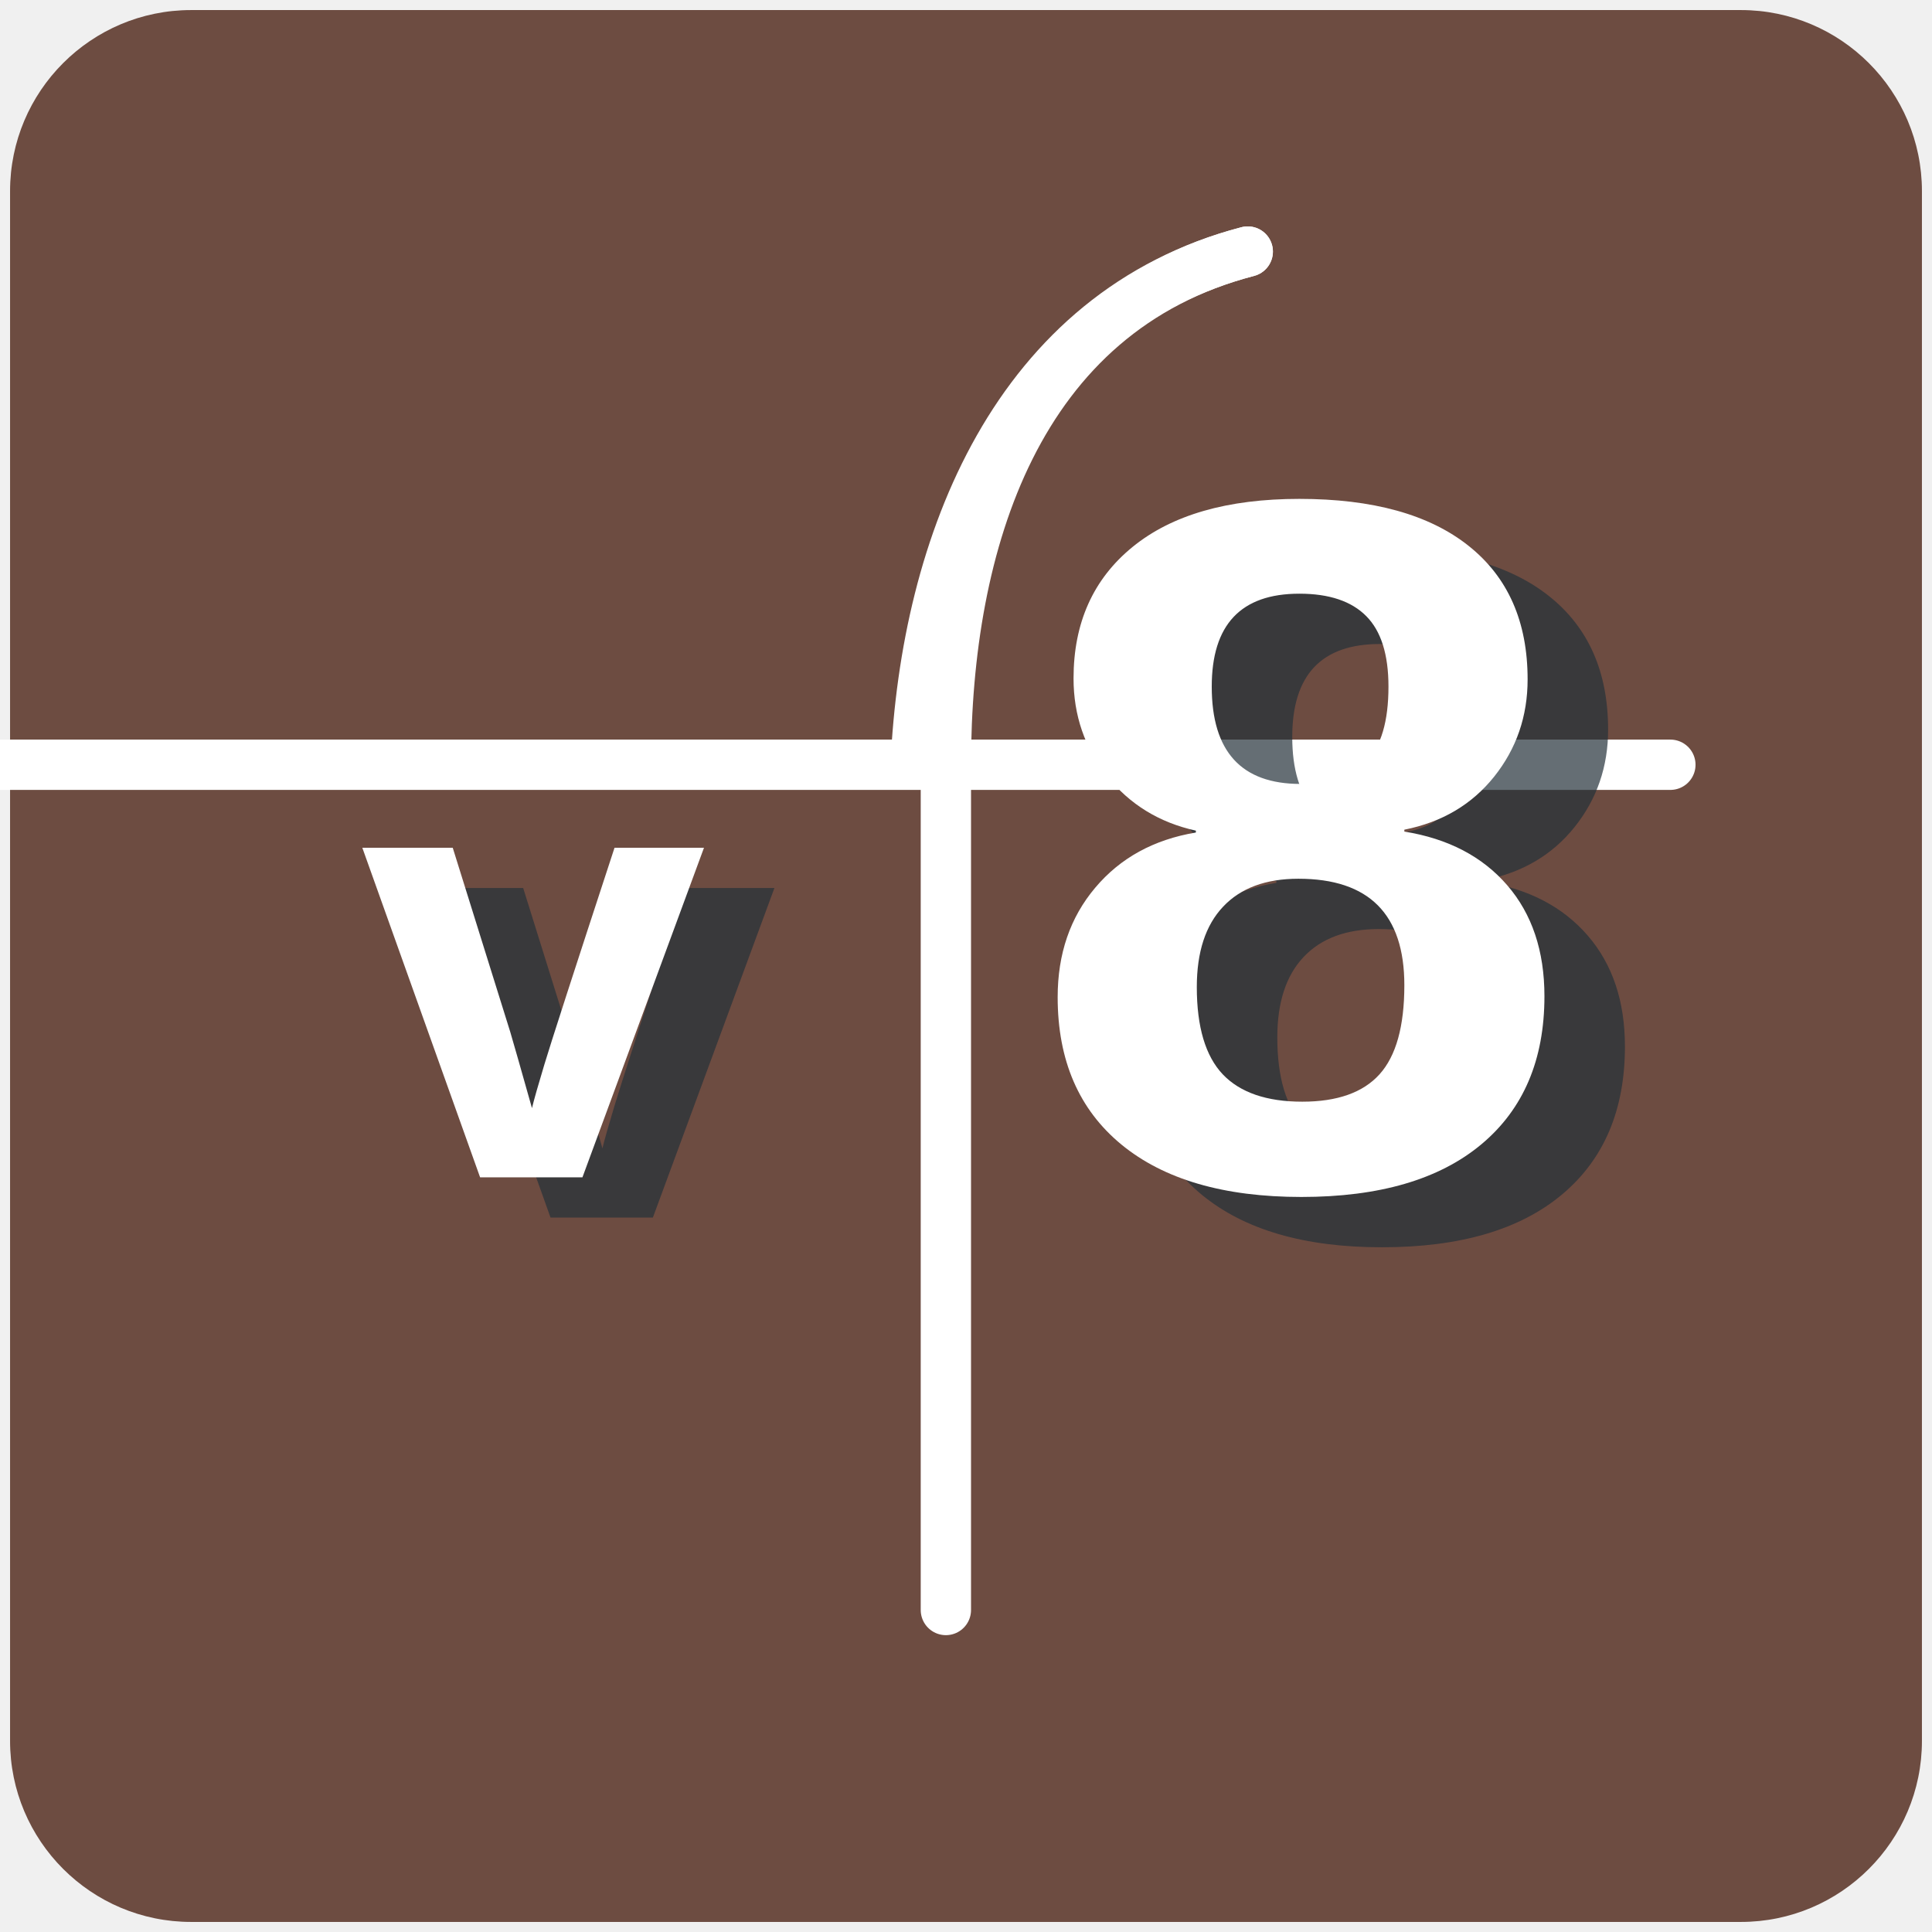
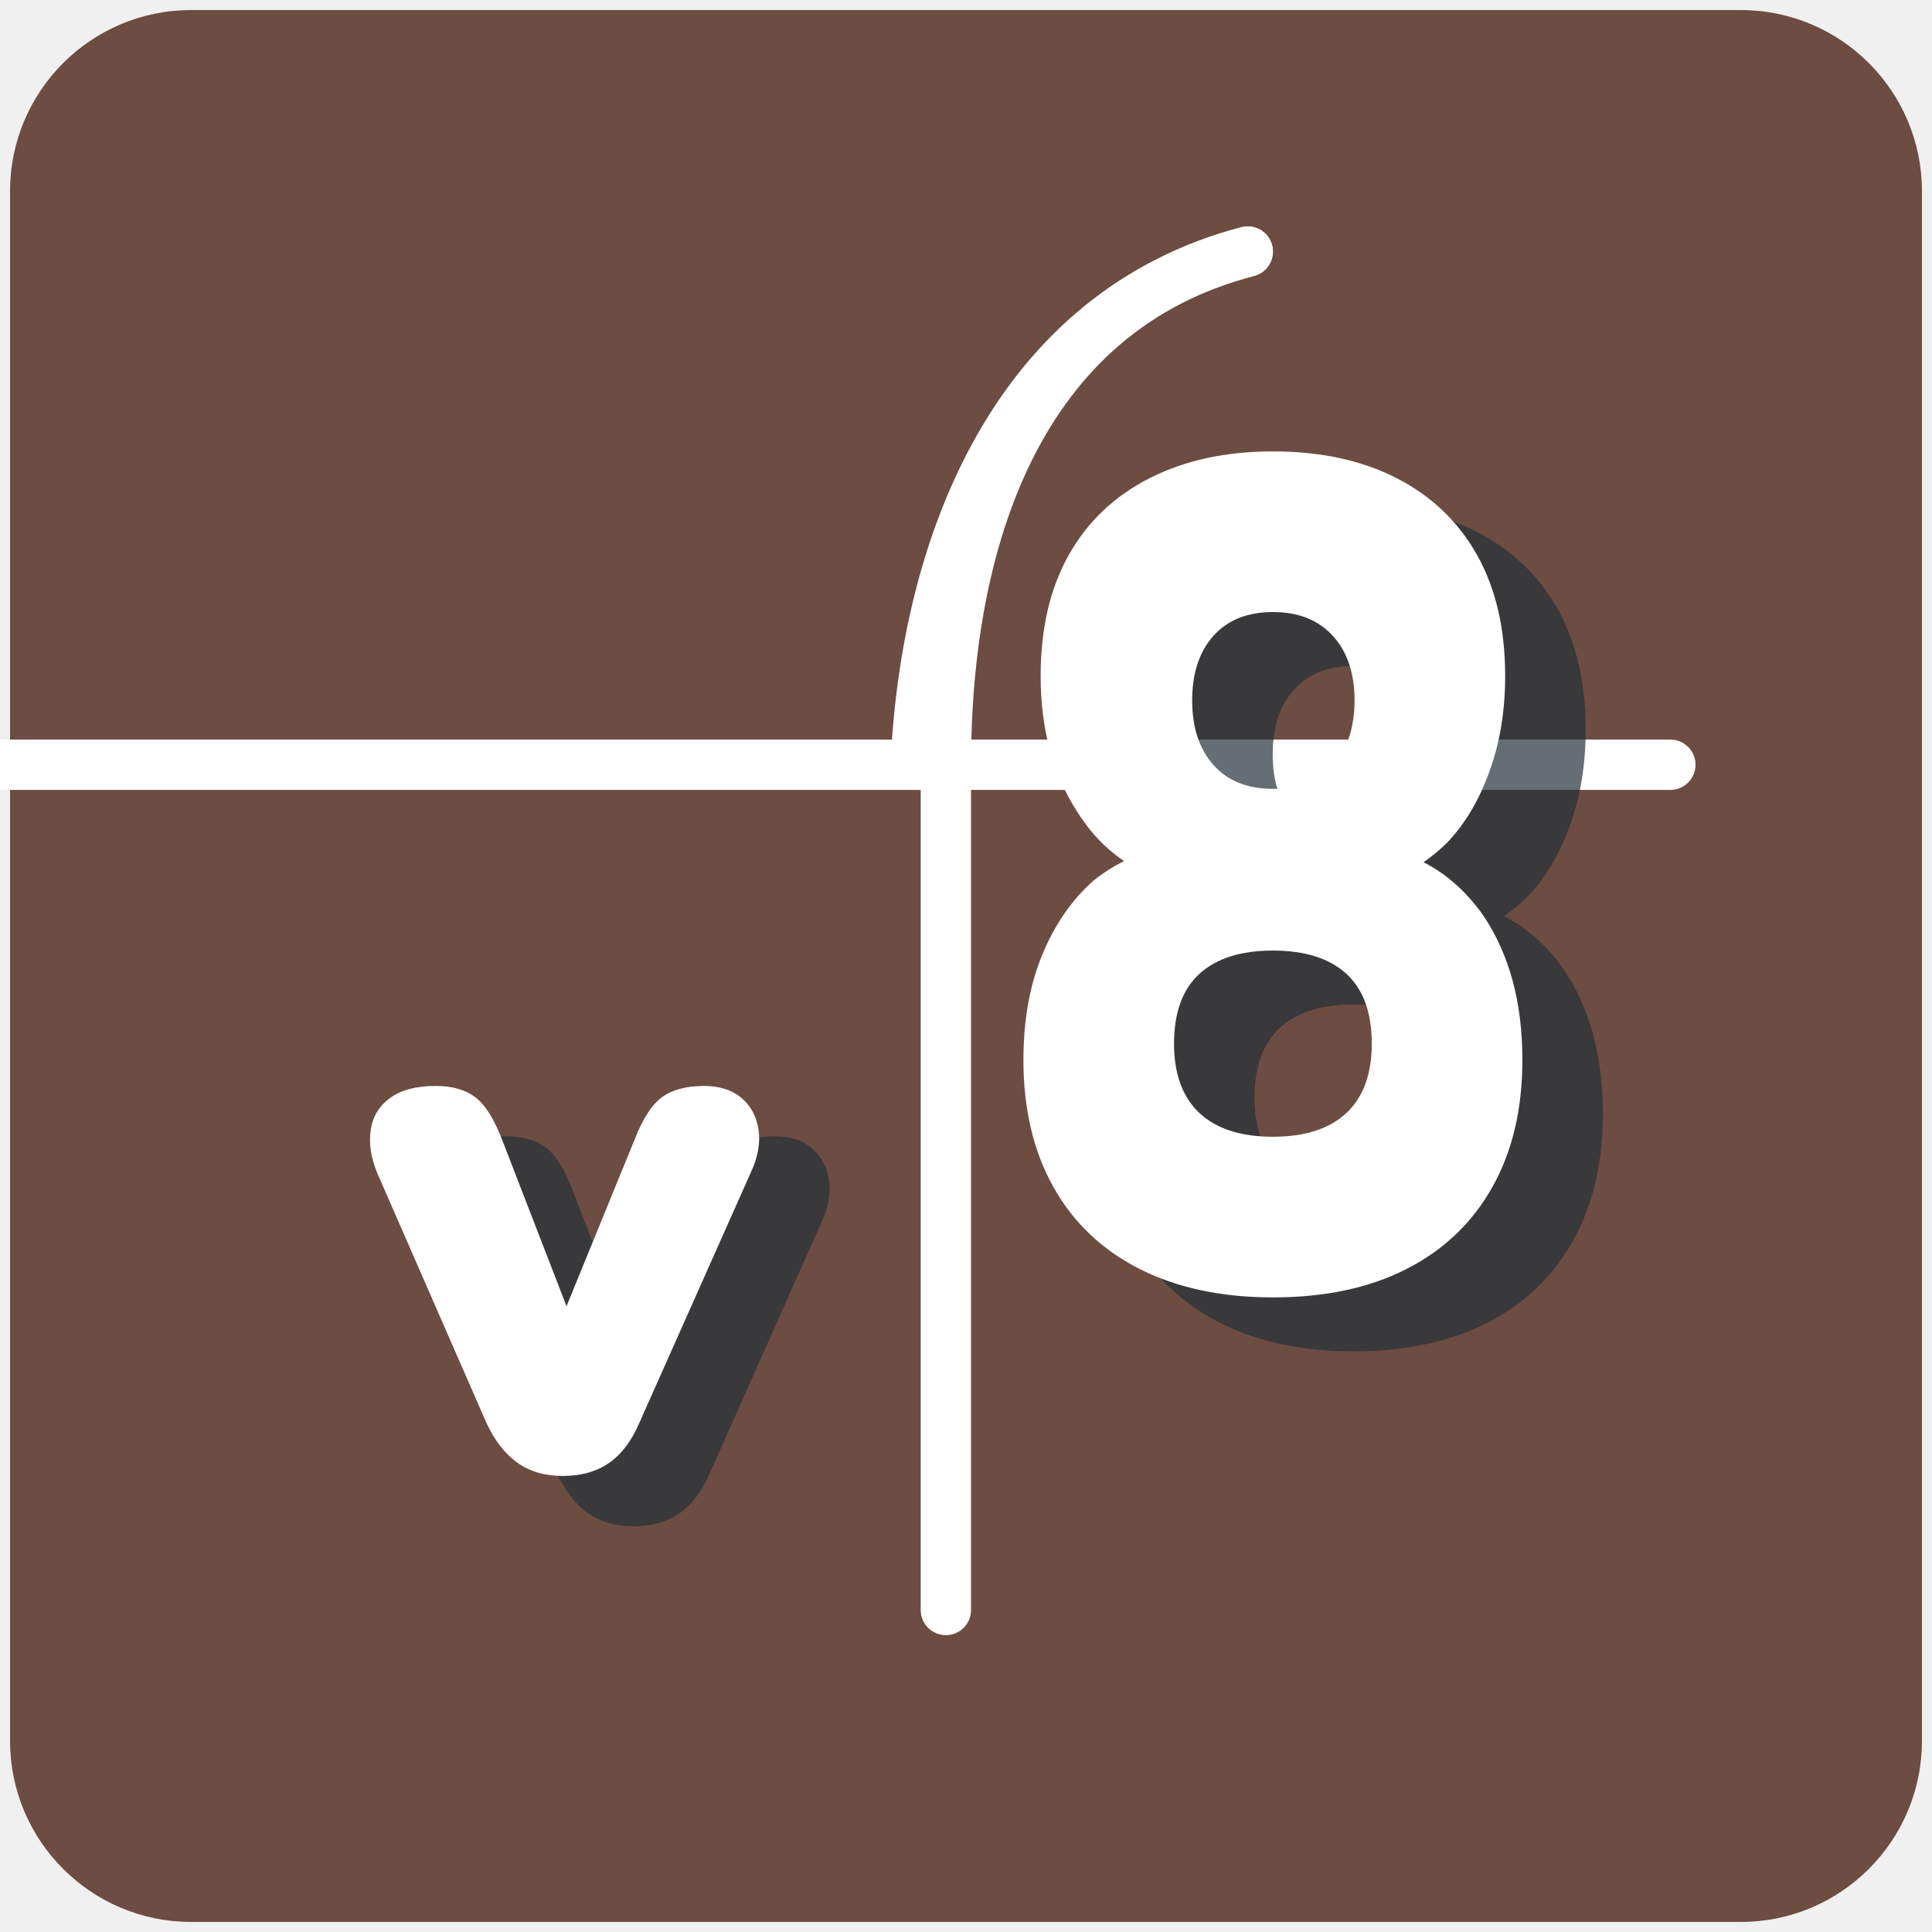
<svg xmlns="http://www.w3.org/2000/svg" viewBox="0 0 192 192" width="192" height="192">
  <rect x="1" y="1" width="190" height="190" rx="18" ry="18" fill="#6D4C41" />
  <path d="M0 76 H91 C92 54 101 31 124 25" fill="none" stroke="#ffffff" stroke-width="5" stroke-linecap="round" />
  <path d="M94 160 C94 115 94 82 94 76 C94 54 101 31 124 25" fill="none" stroke="#ffffff" stroke-width="5" stroke-linecap="round" />
  <path d="M94 76 H166" fill="none" stroke="#ffffff" stroke-width="5" stroke-linecap="round" />
-   <text x="110" y="123" font-family="Arial Rounded MT Bold, Nunito, Arial, DejaVu Sans, sans-serif" font-size="98" font-weight="900" fill="#233039" opacity="0.70">8</text>
-   <text x="102" y="118" font-family="Arial Rounded MT Bold, Nunito, Arial, DejaVu Sans, sans-serif" font-size="98" font-weight="900" fill="#ffffff">8</text>
-   <text x="60" y="121" text-anchor="middle" font-family="Arial Rounded MT Bold, Nunito, Arial, DejaVu Sans, sans-serif" font-size="62" font-weight="900" fill="#233039" opacity="0.70">v</text>
-   <text x="53" y="117" text-anchor="middle" font-family="Arial Rounded MT Bold, Nunito, Arial, DejaVu Sans, sans-serif" font-size="62" font-weight="900" fill="#ffffff">v</text>
+   <path d="M134.50 127.08Q126.17 127.08 120.09 124.68Q114.02 122.28 110.78 117.77Q107.55 113.26 107.55 107.09Q107.55 102.09 109.56 98.27Q111.57 94.44 115.10 91.99Q116.66 91.01 118.43 90.33Q115.39 88.76 113.23 86.02Q109.41 81.31 109.41 74.75Q109.41 68.77 112.45 64.55Q115.49 60.34 121.17 58.09Q126.86 55.83 134.50 55.83Q142.24 55.83 147.88 58.09Q153.51 60.34 156.55 64.55Q159.59 68.77 159.59 74.75Q159.59 79.16 157.87 82.83Q156.16 86.51 153.22 88.86Q152.04 89.74 150.77 90.43Q154.49 91.90 157.24 94.93Q161.45 99.83 161.45 107.09Q161.45 113.26 158.22 117.77Q154.98 122.28 148.95 124.68Q142.93 127.08 134.50 127.08M134.50 113.55Q139.69 113.55 142.44 111.55Q145.18 109.54 145.18 105.71Q145.18 101.79 142.44 99.83Q139.69 97.87 134.50 97.87Q129.31 97.87 126.56 99.83Q123.82 101.79 123.82 105.71Q123.82 109.54 126.56 111.55Q129.31 113.55 134.50 113.55M134.50 84.25Q137.34 84.25 139.30 83.37Q141.26 82.49 142.29 80.77Q143.32 79.06 143.32 76.80Q143.32 73.37 140.97 71.36Q138.62 69.36 134.50 69.36Q130.38 69.36 128.08 71.36Q125.78 73.37 125.78 76.80Q125.78 80.23 128.08 82.24Q130.38 84.25 134.50 84.25" fill="#233039" opacity="0.70" transform="translate(134.5 87) scale(0.92 1.18) translate(-134.5 -87)" />
+   <path d="M126.50 122.08Q118.17 122.08 112.09 119.68Q106.02 117.28 102.78 112.77Q99.55 108.26 99.55 102.09Q99.55 97.09 101.56 93.27Q103.57 89.44 107.10 86.99Q108.66 86.01 110.43 85.33Q107.39 83.76 105.23 81.02Q101.41 76.31 101.41 69.75Q101.41 63.77 104.45 59.55Q107.49 55.34 113.17 53.09Q118.86 50.83 126.50 50.83Q134.24 50.83 139.88 53.09Q145.51 55.34 148.55 59.55Q151.59 63.77 151.59 69.75Q151.59 74.16 149.87 77.83Q148.16 81.51 145.22 83.86Q144.04 84.74 142.77 85.43Q146.49 86.90 149.24 89.93Q153.45 94.83 153.45 102.09Q153.45 108.26 150.22 112.77Q146.98 117.28 140.95 119.68Q134.93 122.08 126.50 122.08M126.50 108.55Q131.69 108.55 134.44 106.55Q137.18 104.54 137.18 100.71Q137.18 96.79 134.44 94.83Q131.69 92.87 126.50 92.87Q121.31 92.87 118.56 94.83Q115.82 96.79 115.82 100.71Q115.82 104.54 118.56 106.55Q121.31 108.55 126.50 108.55M126.50 79.25Q129.34 79.25 131.30 78.37Q133.26 77.49 134.29 75.77Q135.32 74.06 135.32 71.80Q135.32 68.37 132.97 66.36Q130.62 64.36 126.50 64.36Q122.38 64.36 120.08 66.36Q117.78 68.37 117.78 71.80Q117.78 75.23 120.08 77.24Q122.38 79.25 126.50 79.25" fill="#ffffff" transform="translate(126.5 84) scale(0.92 1.18) translate(-126.5 -84)" />
+   <path d="M62.92 151.68Q60.26 151.68 58.40 150.35Q56.54 149.02 55.32 146.36L44.46 121.51Q43.54 119.23 43.85 117.26Q44.15 115.28 45.79 114.10Q47.42 112.92 50.31 112.92Q52.74 112.92 54.22 114.03Q55.70 115.13 56.92 118.32L63.30 134.81L70.07 118.24Q71.28 115.13 72.80 114.03Q74.32 112.92 76.98 112.92Q79.26 112.92 80.67 114.10Q82.08 115.28 82.38 117.26Q82.68 119.23 81.62 121.51L70.52 146.44Q69.38 149.10 67.52 150.39Q65.66 151.68 62.92 151.68" fill="#233039" opacity="0.70" />
+   <path d="M55.92 146.68Q53.26 146.68 51.40 145.35Q49.54 144.02 48.32 141.36L37.46 116.51Q36.54 114.23 36.85 112.26Q37.15 110.28 38.79 109.10Q40.42 107.92 43.31 107.92Q45.74 107.92 47.22 109.03Q48.70 110.13 49.92 113.32L56.30 129.81L63.07 113.24Q64.28 110.13 65.80 109.03Q67.32 107.92 69.98 107.92Q72.26 107.92 73.67 109.10Q75.08 110.28 75.38 112.26Q75.68 114.23 74.62 116.51L63.52 141.44Q62.38 144.10 60.52 145.39Q58.66 146.68 55.92 146.68" fill="#ffffff" />
</svg>
